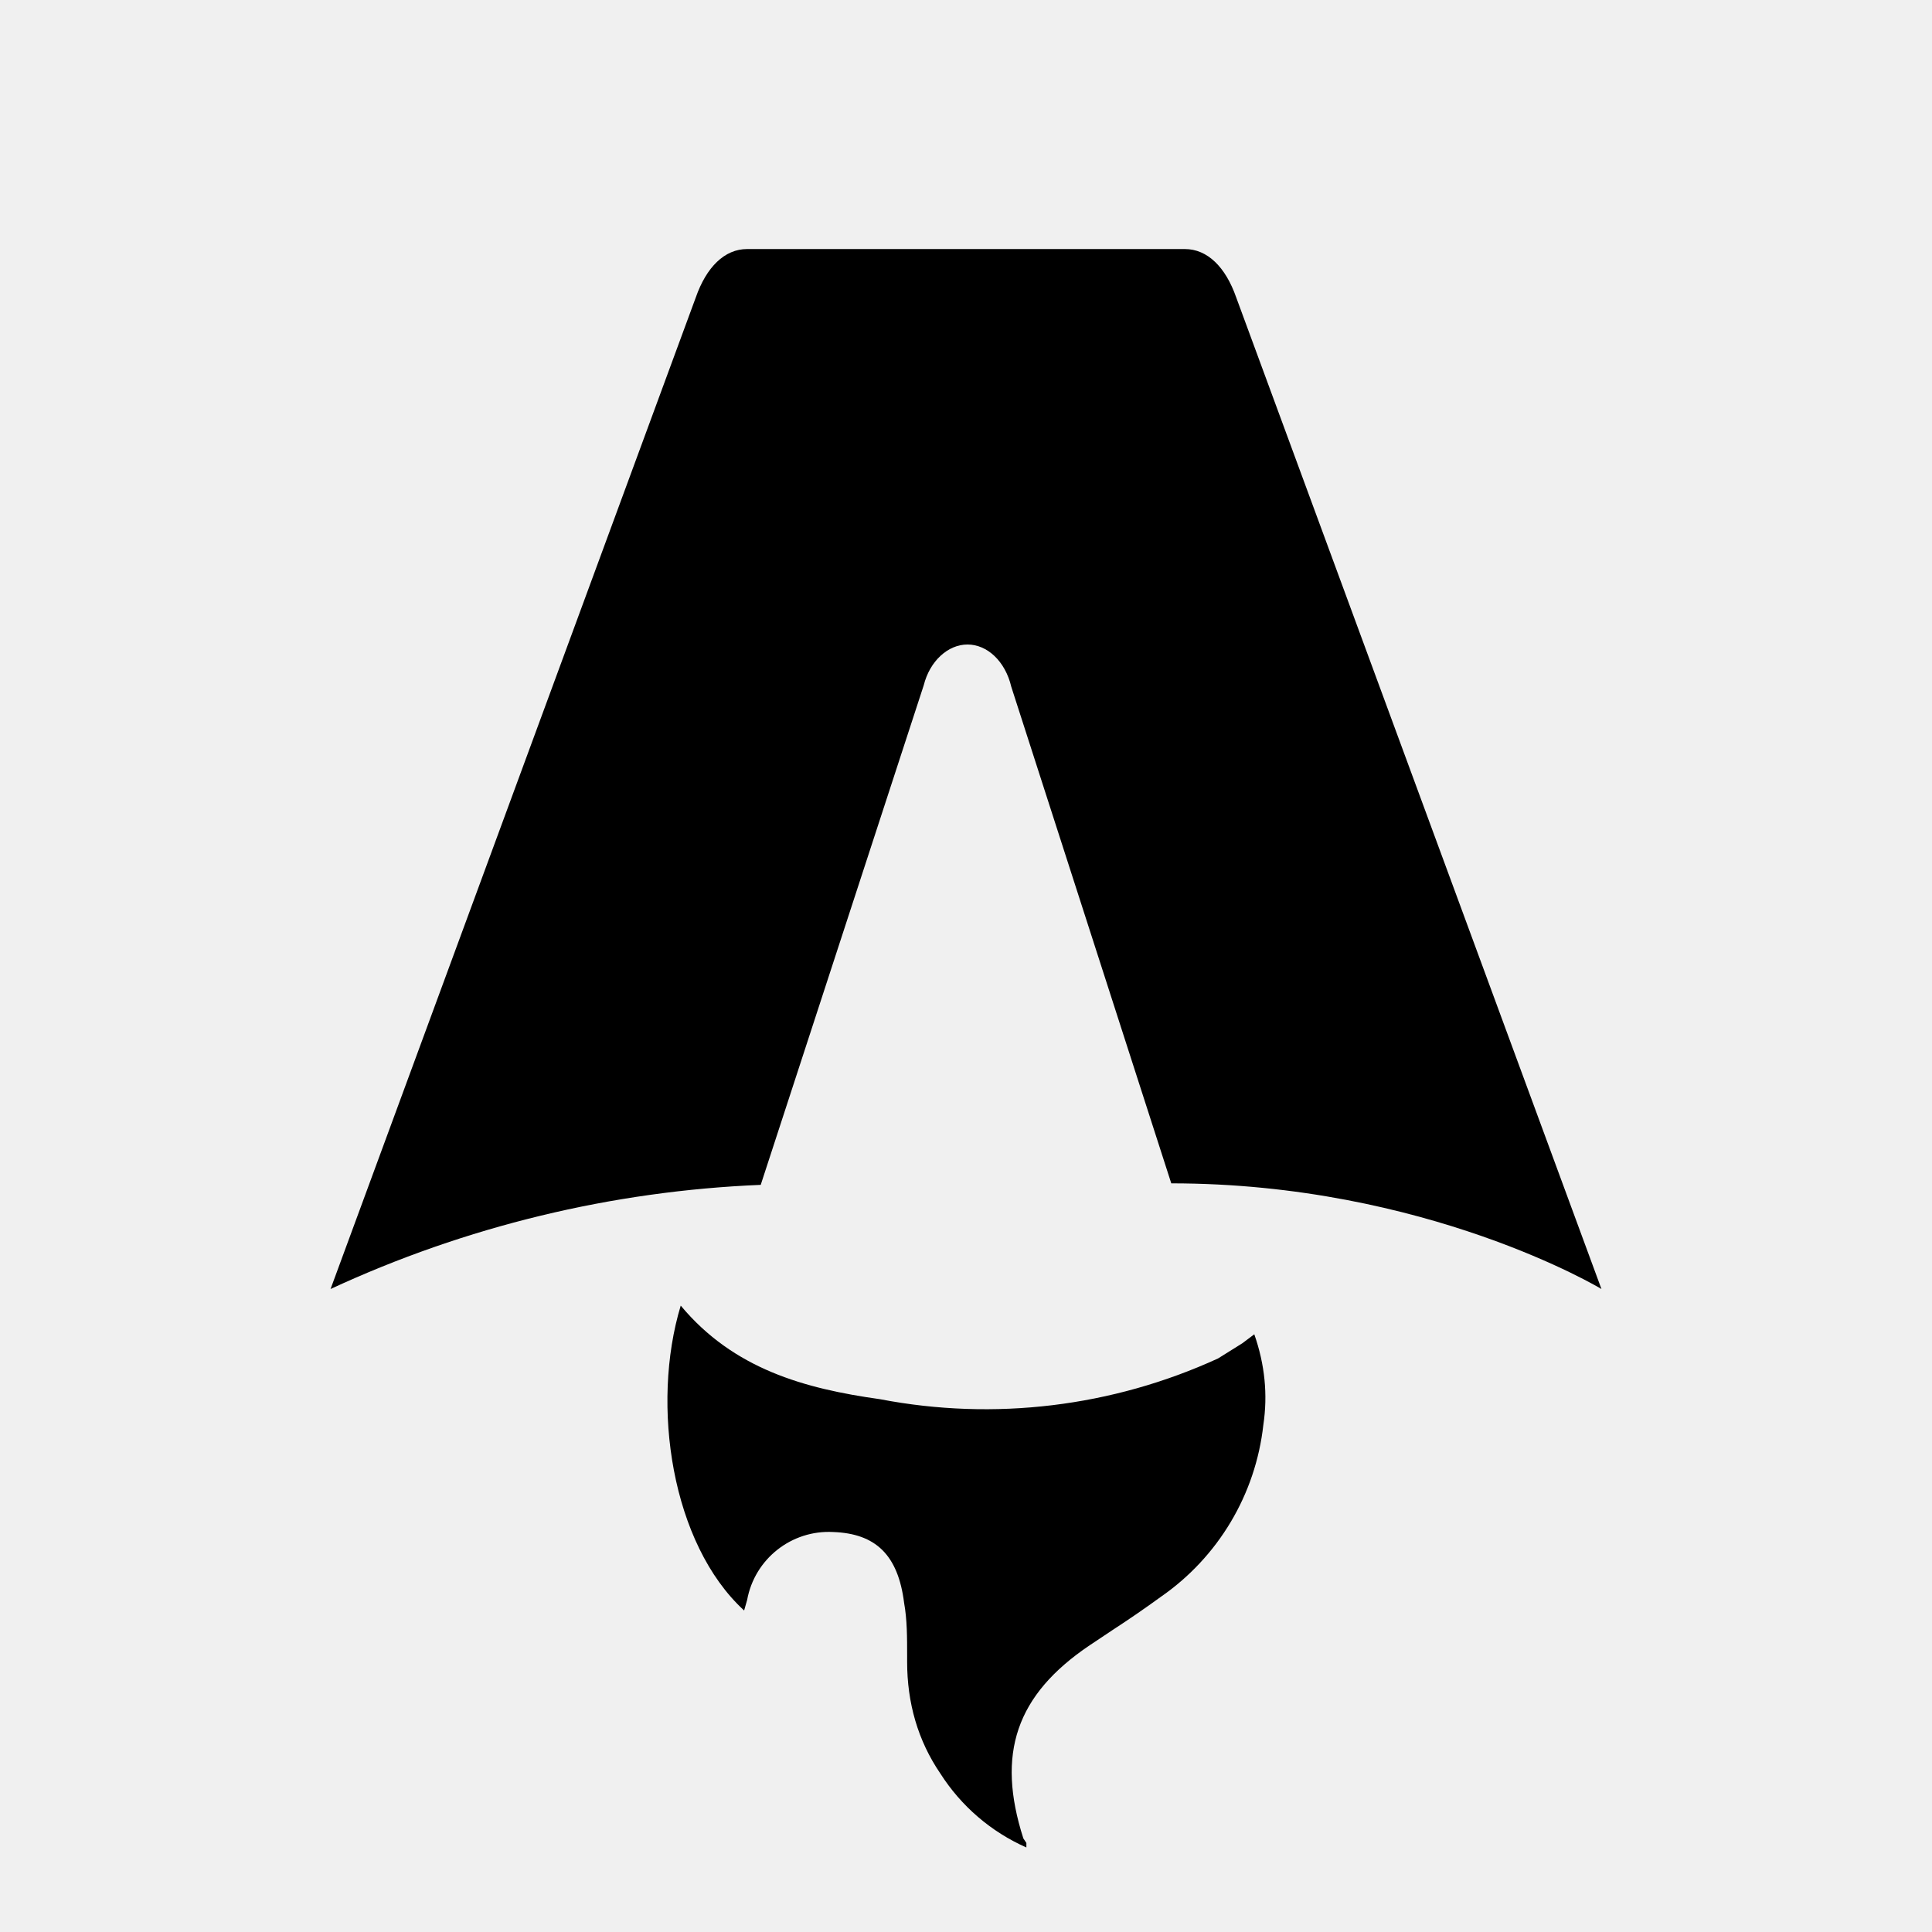
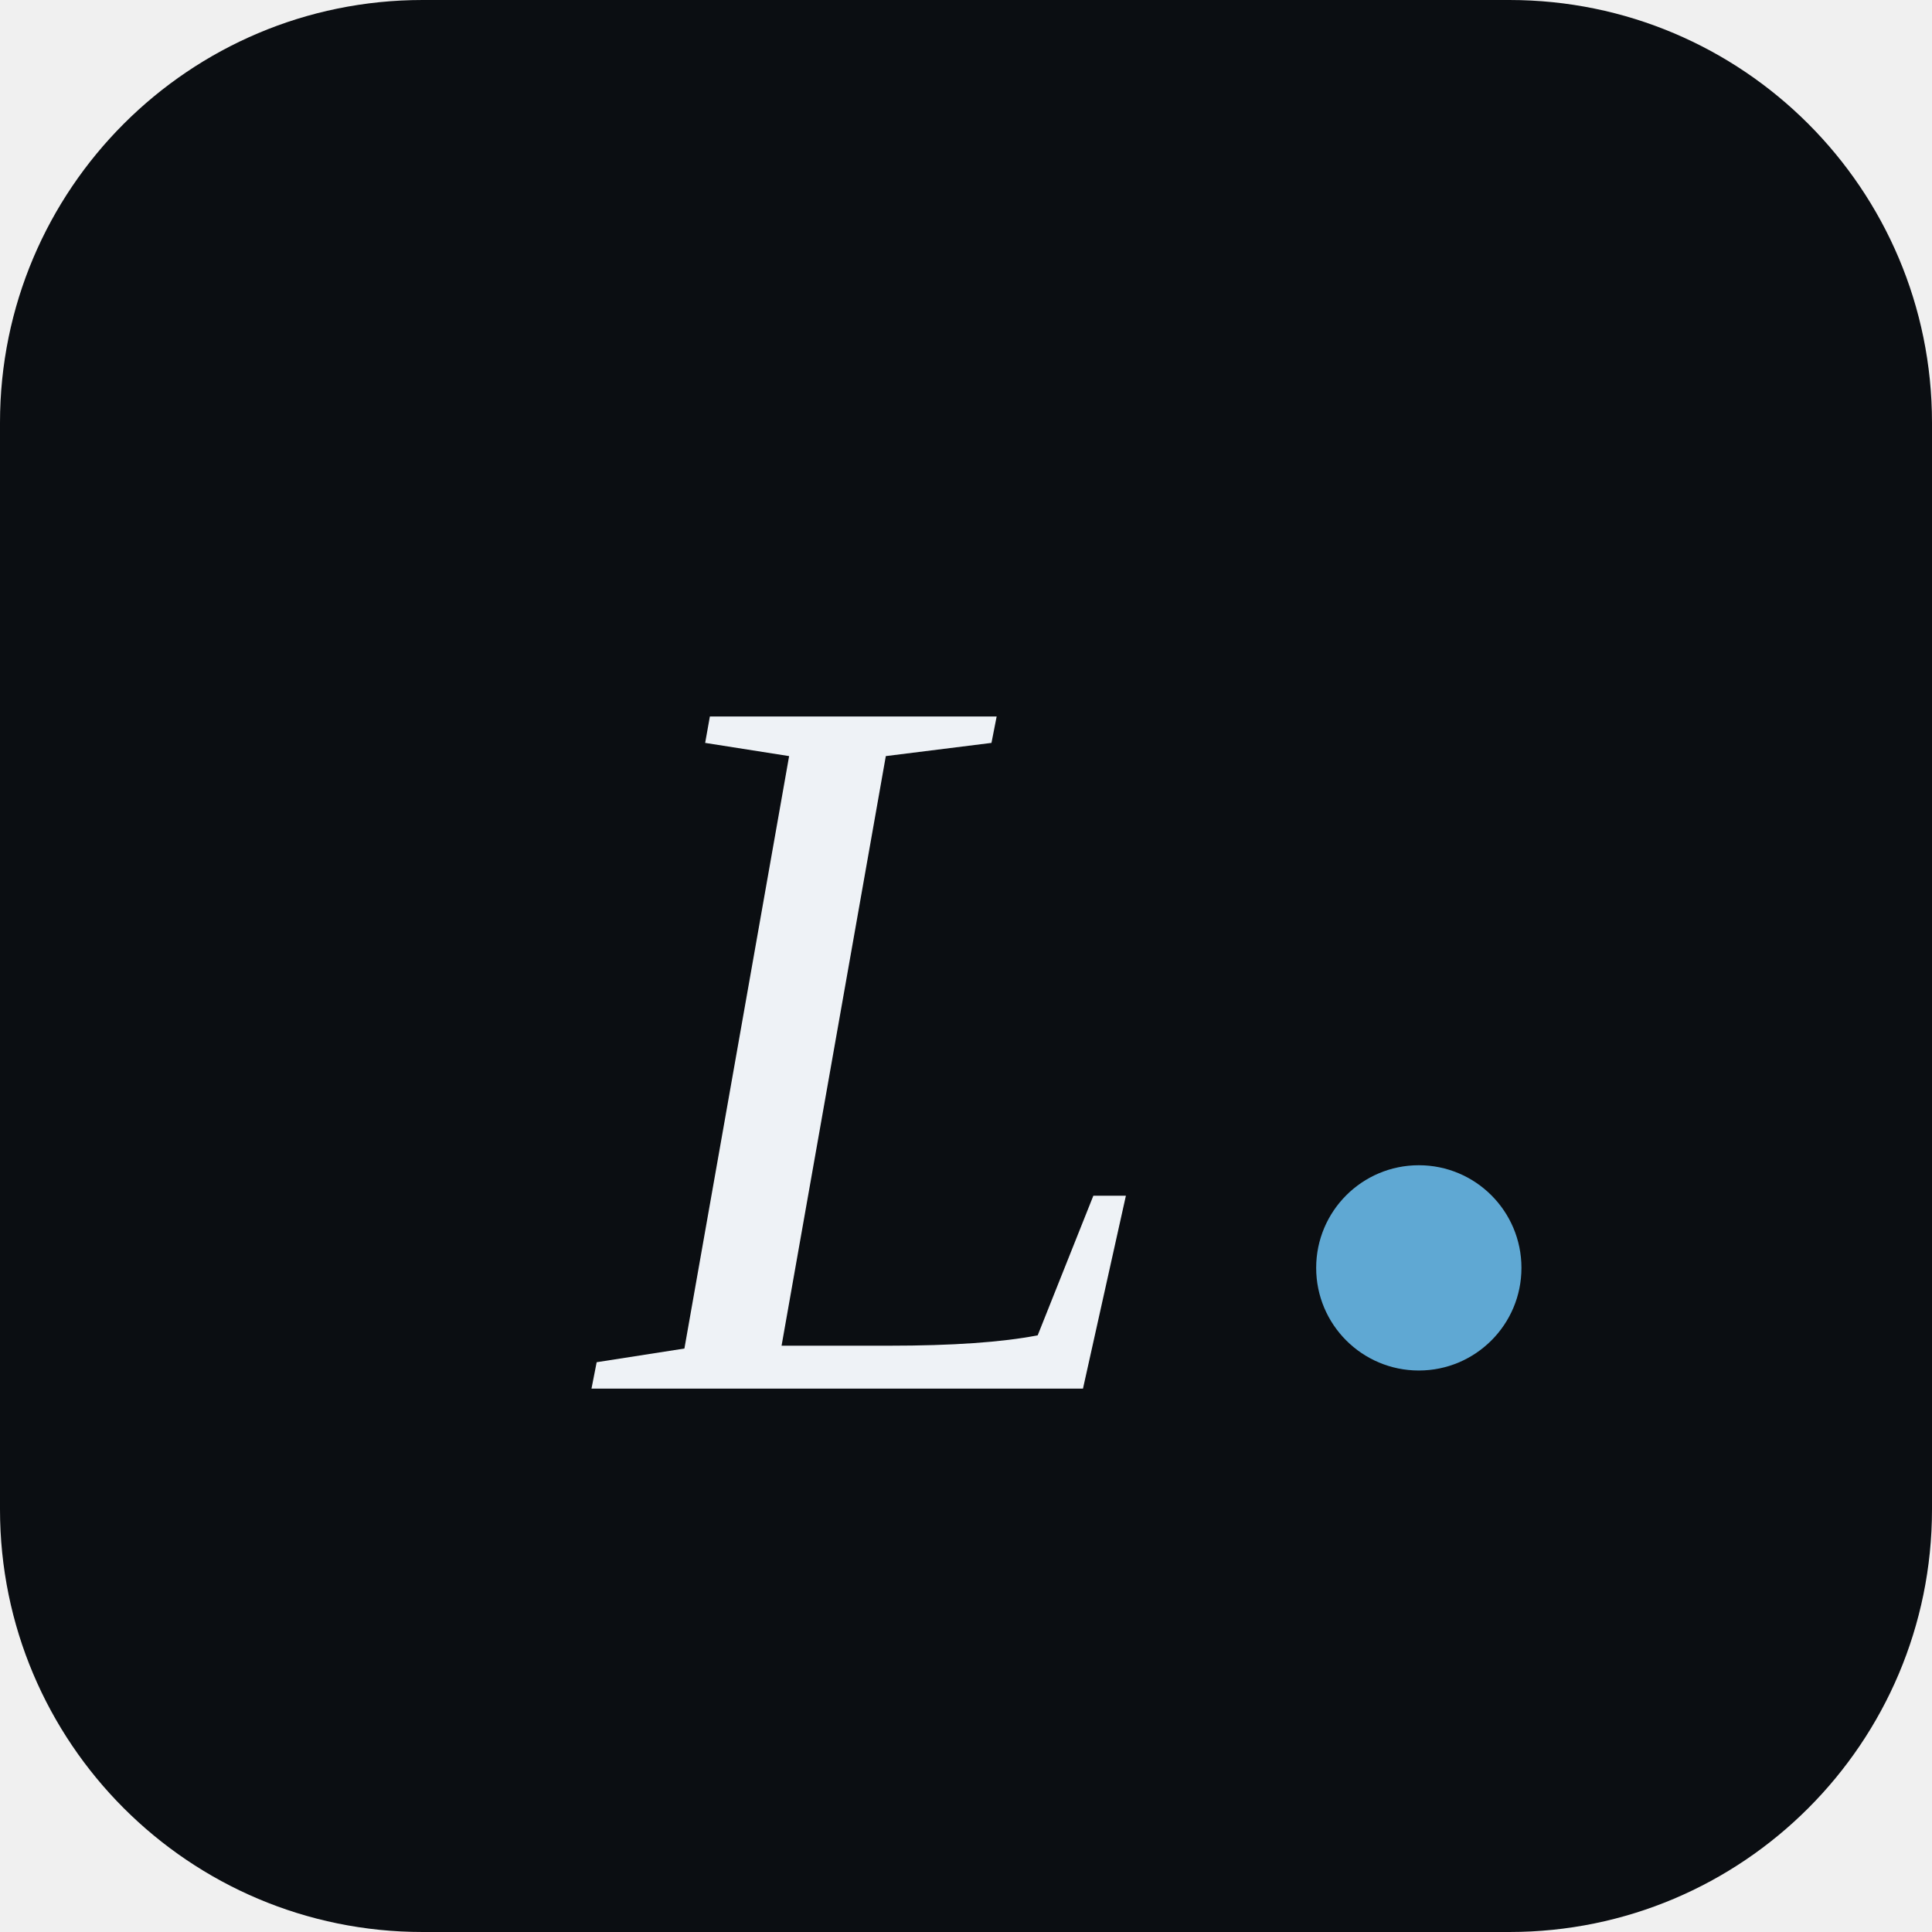
- <svg xmlns="http://www.w3.org/2000/svg" fill="none" viewBox="0 0 128 128">
-   <path d="M50.4 78.5a75.1 75.1 0 0 0-28.5 6.9l24.2-65.7c.7-2 1.9-3.2 3.4-3.2h29c1.5 0 2.7 1.2 3.4 3.2l24.2 65.7s-11.6-7-28.5-7L67 45.5c-.4-1.7-1.6-2.8-2.9-2.8-1.3 0-2.5 1.1-2.9 2.7L50.4 78.5Zm-1.1 28.2Zm-4.2-20.2c-2 6.6-.6 15.8 4.2 20.2a17.5 17.5 0 0 1 .2-.7 5.5 5.5 0 0 1 5.7-4.5c2.8.1 4.3 1.5 4.7 4.7.2 1.1.2 2.3.2 3.5v.4c0 2.7.7 5.2 2.2 7.4a13 13 0 0 0 5.7 4.9v-.3l-.2-.3c-1.8-5.6-.5-9.5 4.4-12.8l1.5-1a73 73 0 0 0 3.2-2.2 16 16 0 0 0 6.8-11.4c.3-2 .1-4-.6-6l-.8.6-1.6 1a37 37 0 0 1-22.4 2.7c-5-.7-9.7-2-13.2-6.2Z" />
-   <style>
-         path { fill: #000; }
-         @media (prefers-color-scheme: dark) {
-             path { fill: #FFF; }
-         }
-     </style>
+ <svg xmlns="http://www.w3.org/2000/svg" viewBox="0 0 64 64">
+   <rect width="64" height="64" rx="14" fill="#0b0e12" />
+   <text x="20" y="46" font-family="Georgia, 'Times New Roman', serif" font-style="italic" font-size="34" fill="#eef2f6">L</text>
+   <circle cx="47" cy="42" r="3.4" fill="#5fa8d3" />
</svg>
